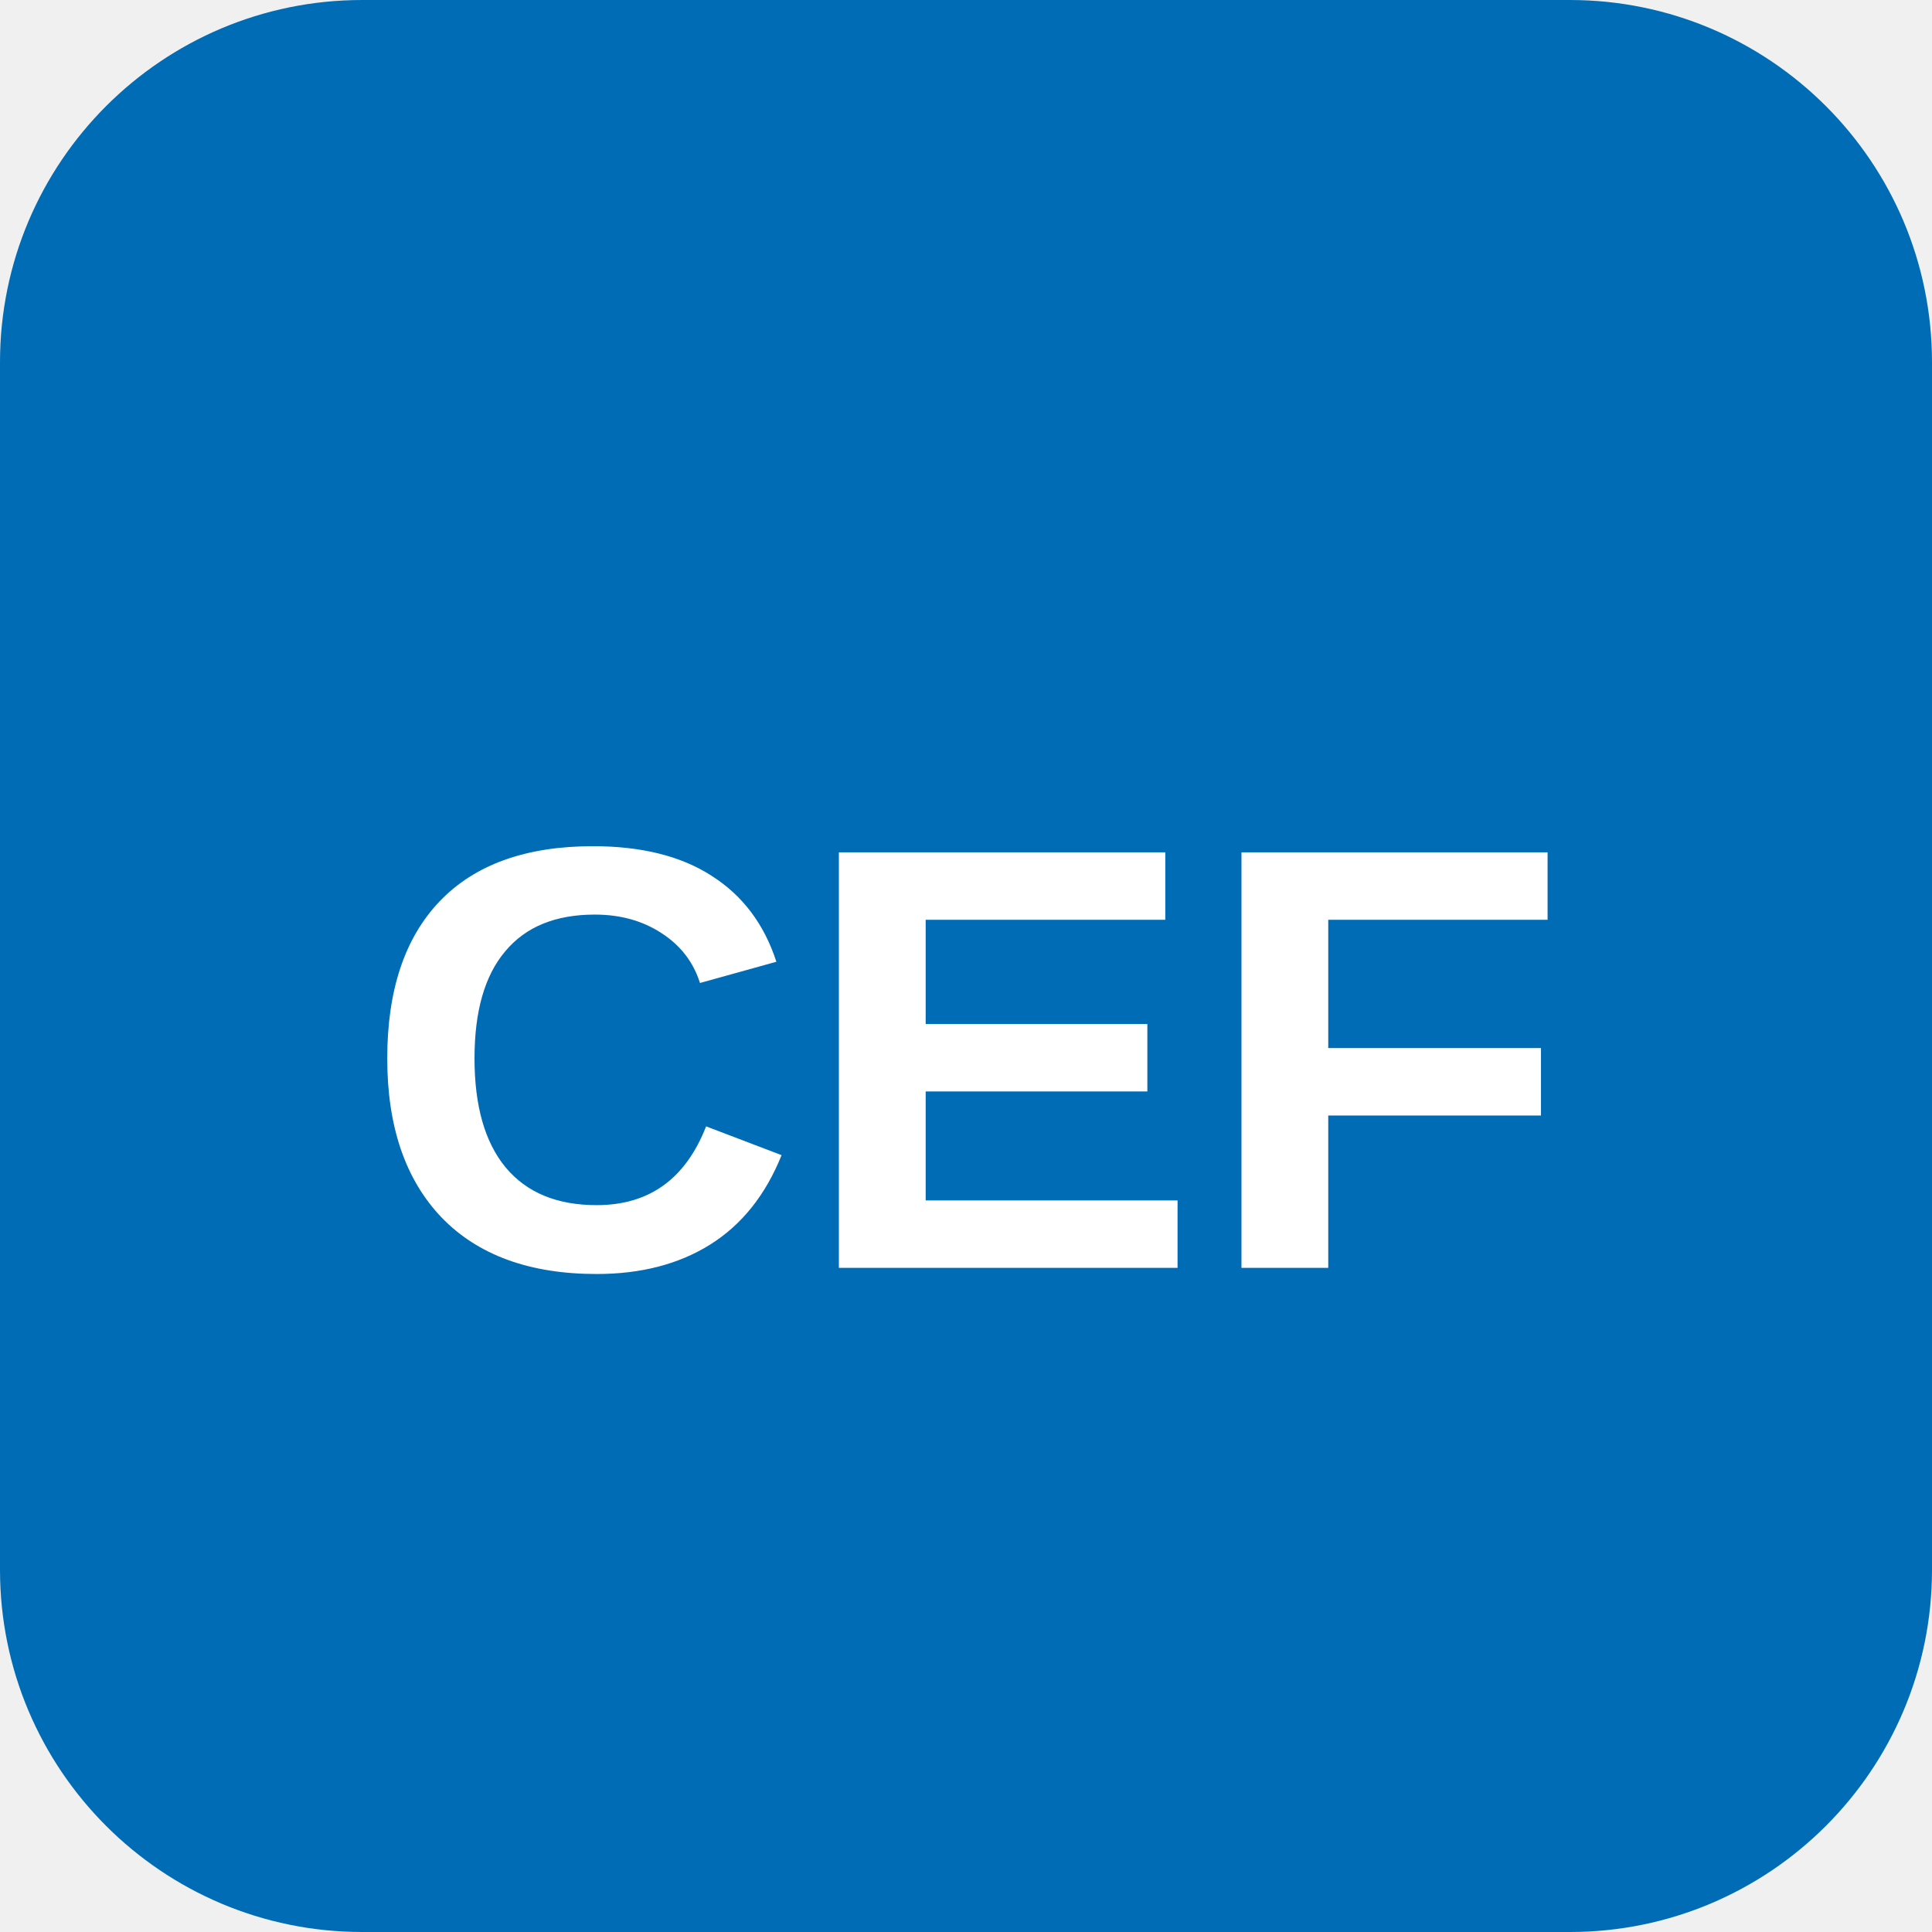
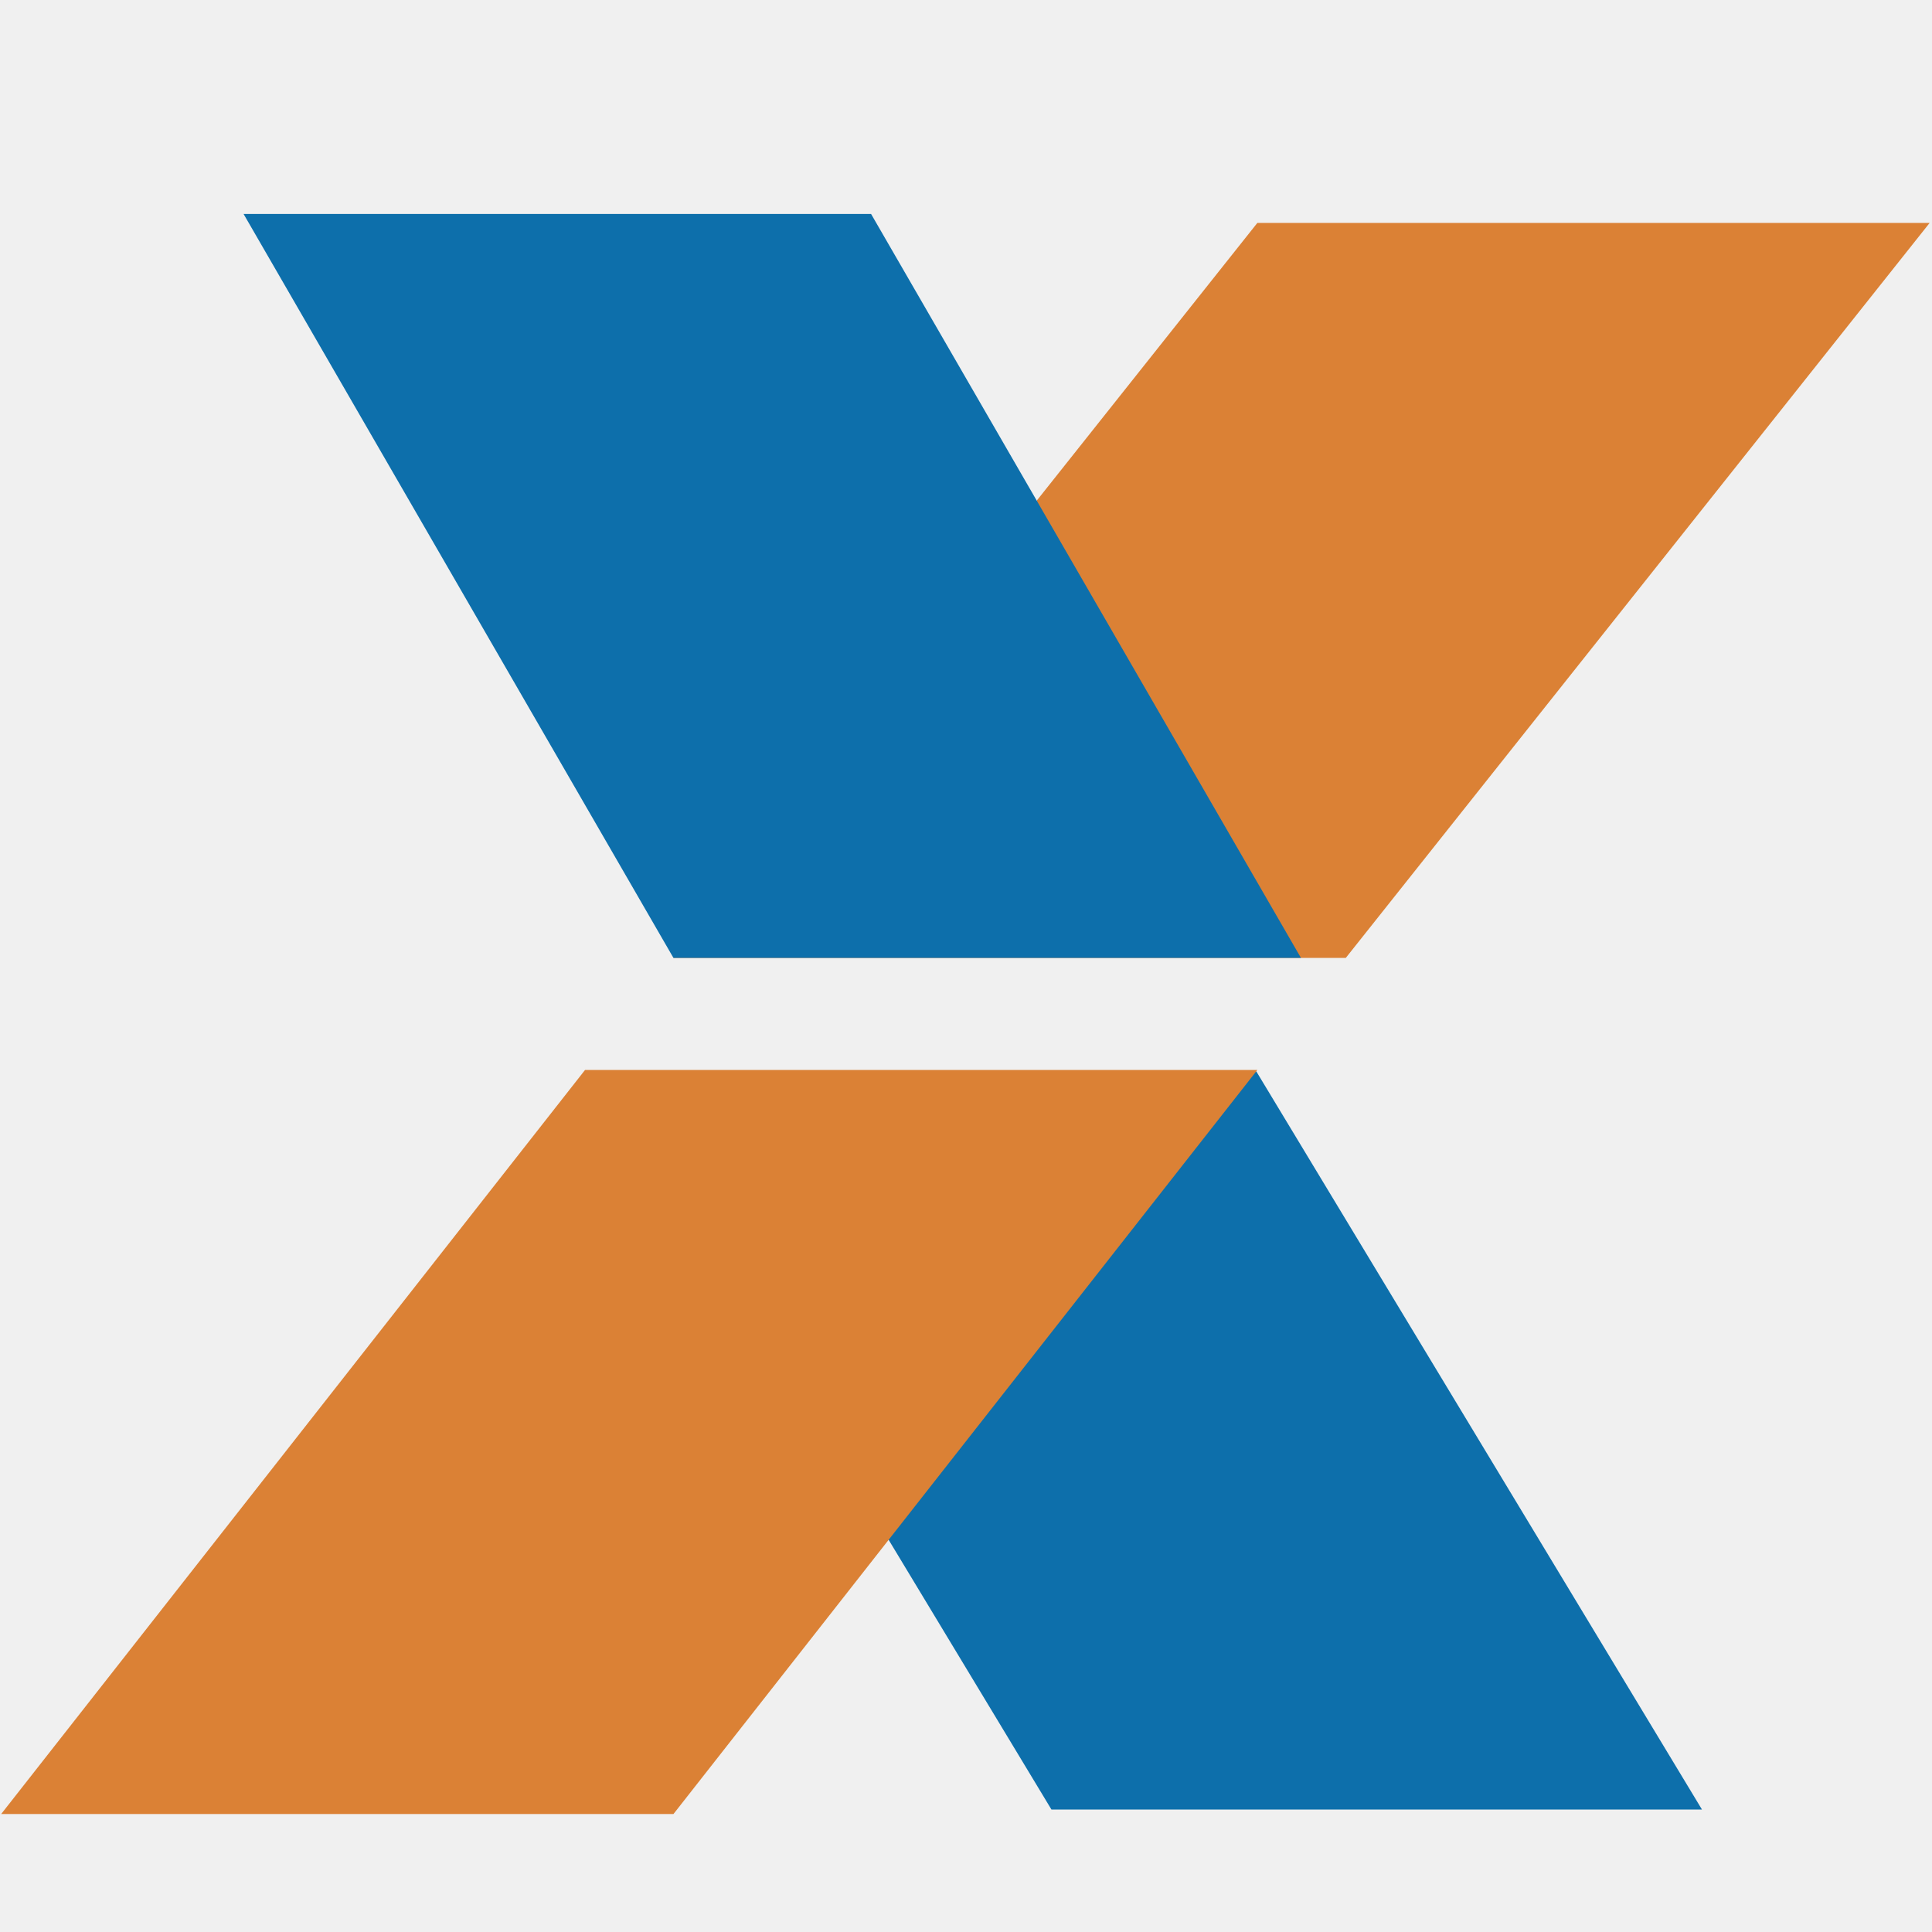
- <svg xmlns="http://www.w3.org/2000/svg" viewBox="0 0 64 64">
-   <rect width="64" height="64" rx="12" fill="#006CB5" />
-   <text x="32" y="42" font-family="Arial,sans-serif" font-size="20" font-weight="bold" fill="white" text-anchor="middle">CEF</text>
+ <svg xmlns="http://www.w3.org/2000/svg" width="2500" height="2500" viewBox="0 0 192.756 192.756" version="1.1" id="svg7429">
+   <defs id="defs7433" />
+   <g fill-rule="evenodd" clip-rule="evenodd" id="g7427" transform="matrix(4.433591,0,0,4.433591,-448.1957,-326.0786)">
+     <path d="m 114.725,97.656 h 14.636 l 10.03,16.612 h -14.639 z" fill="#0d6fab" id="path7421" />
+     <path fill="#db8135" d="m 116.246,95.104 h 15.129 l 13.139,-16.54 h -15.129 z m -15.129,19.265 h 15.129 l 13.139,-16.744 h -15.129 z" id="path7423" />
+     <path fill="#0d6fab" d="m 106.572,78.362 h 14.121 l 9.674,16.742 h -14.121 z" id="path7425" />
+   </g>
</svg>
